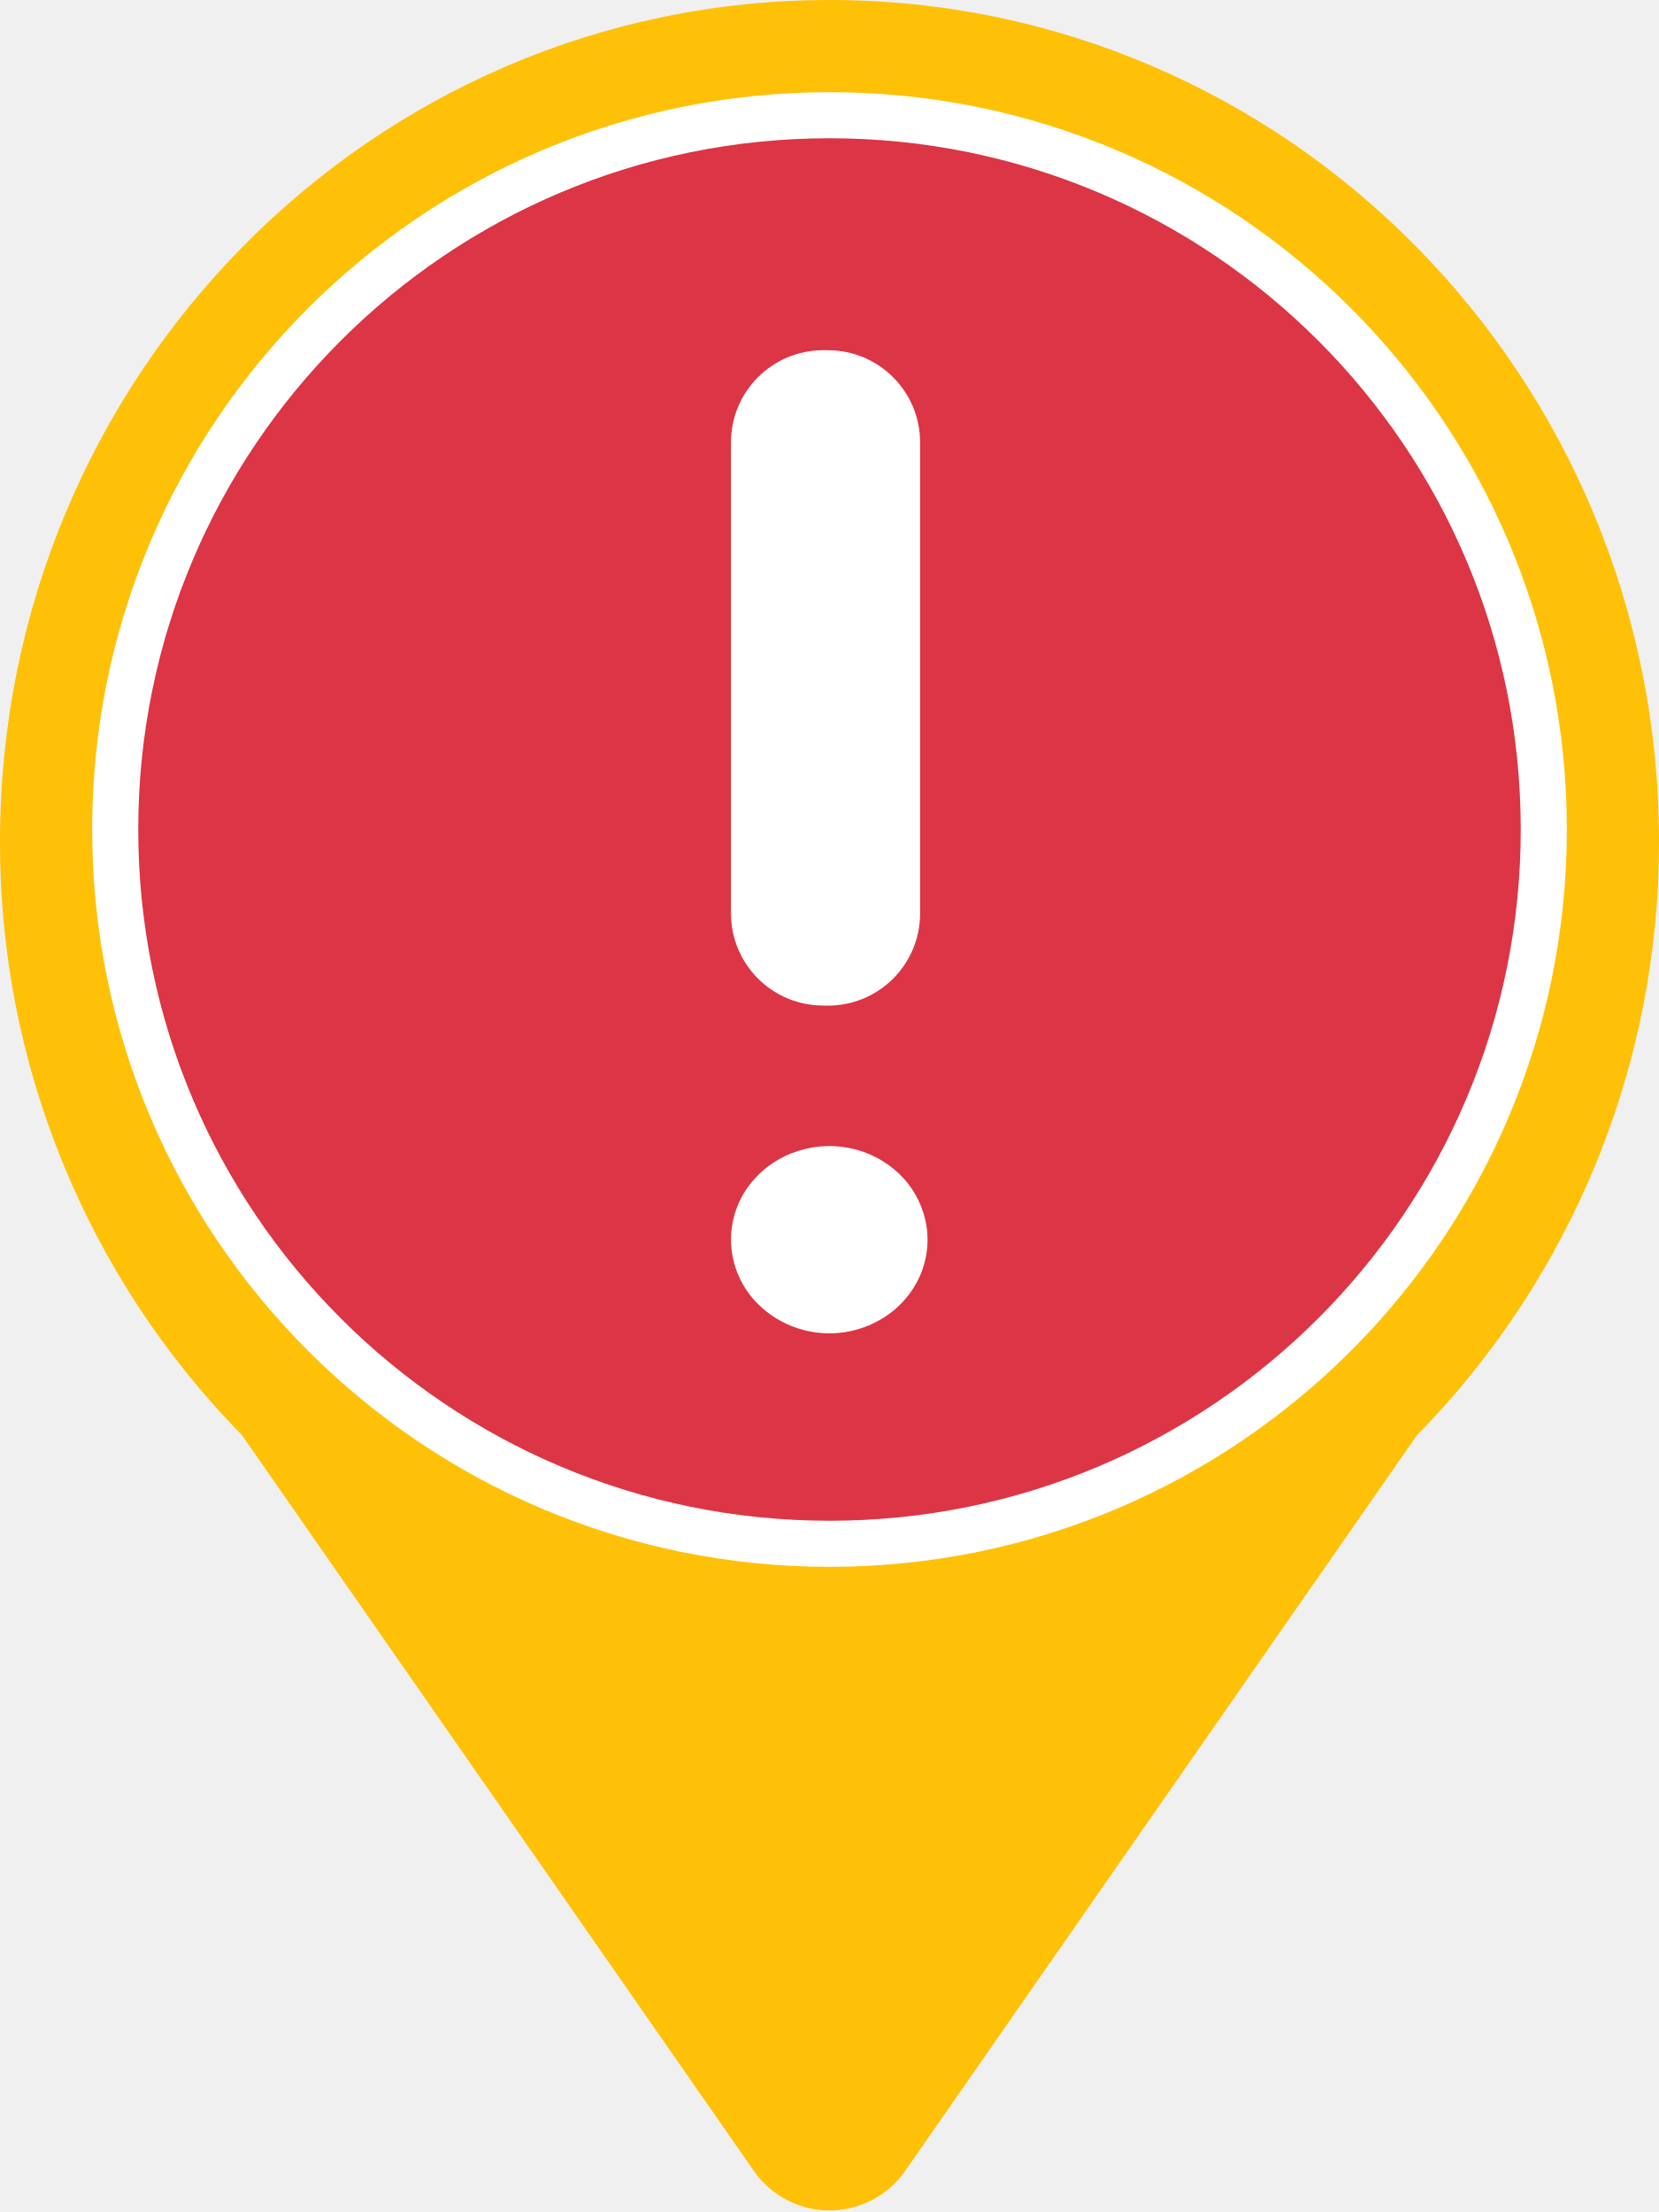
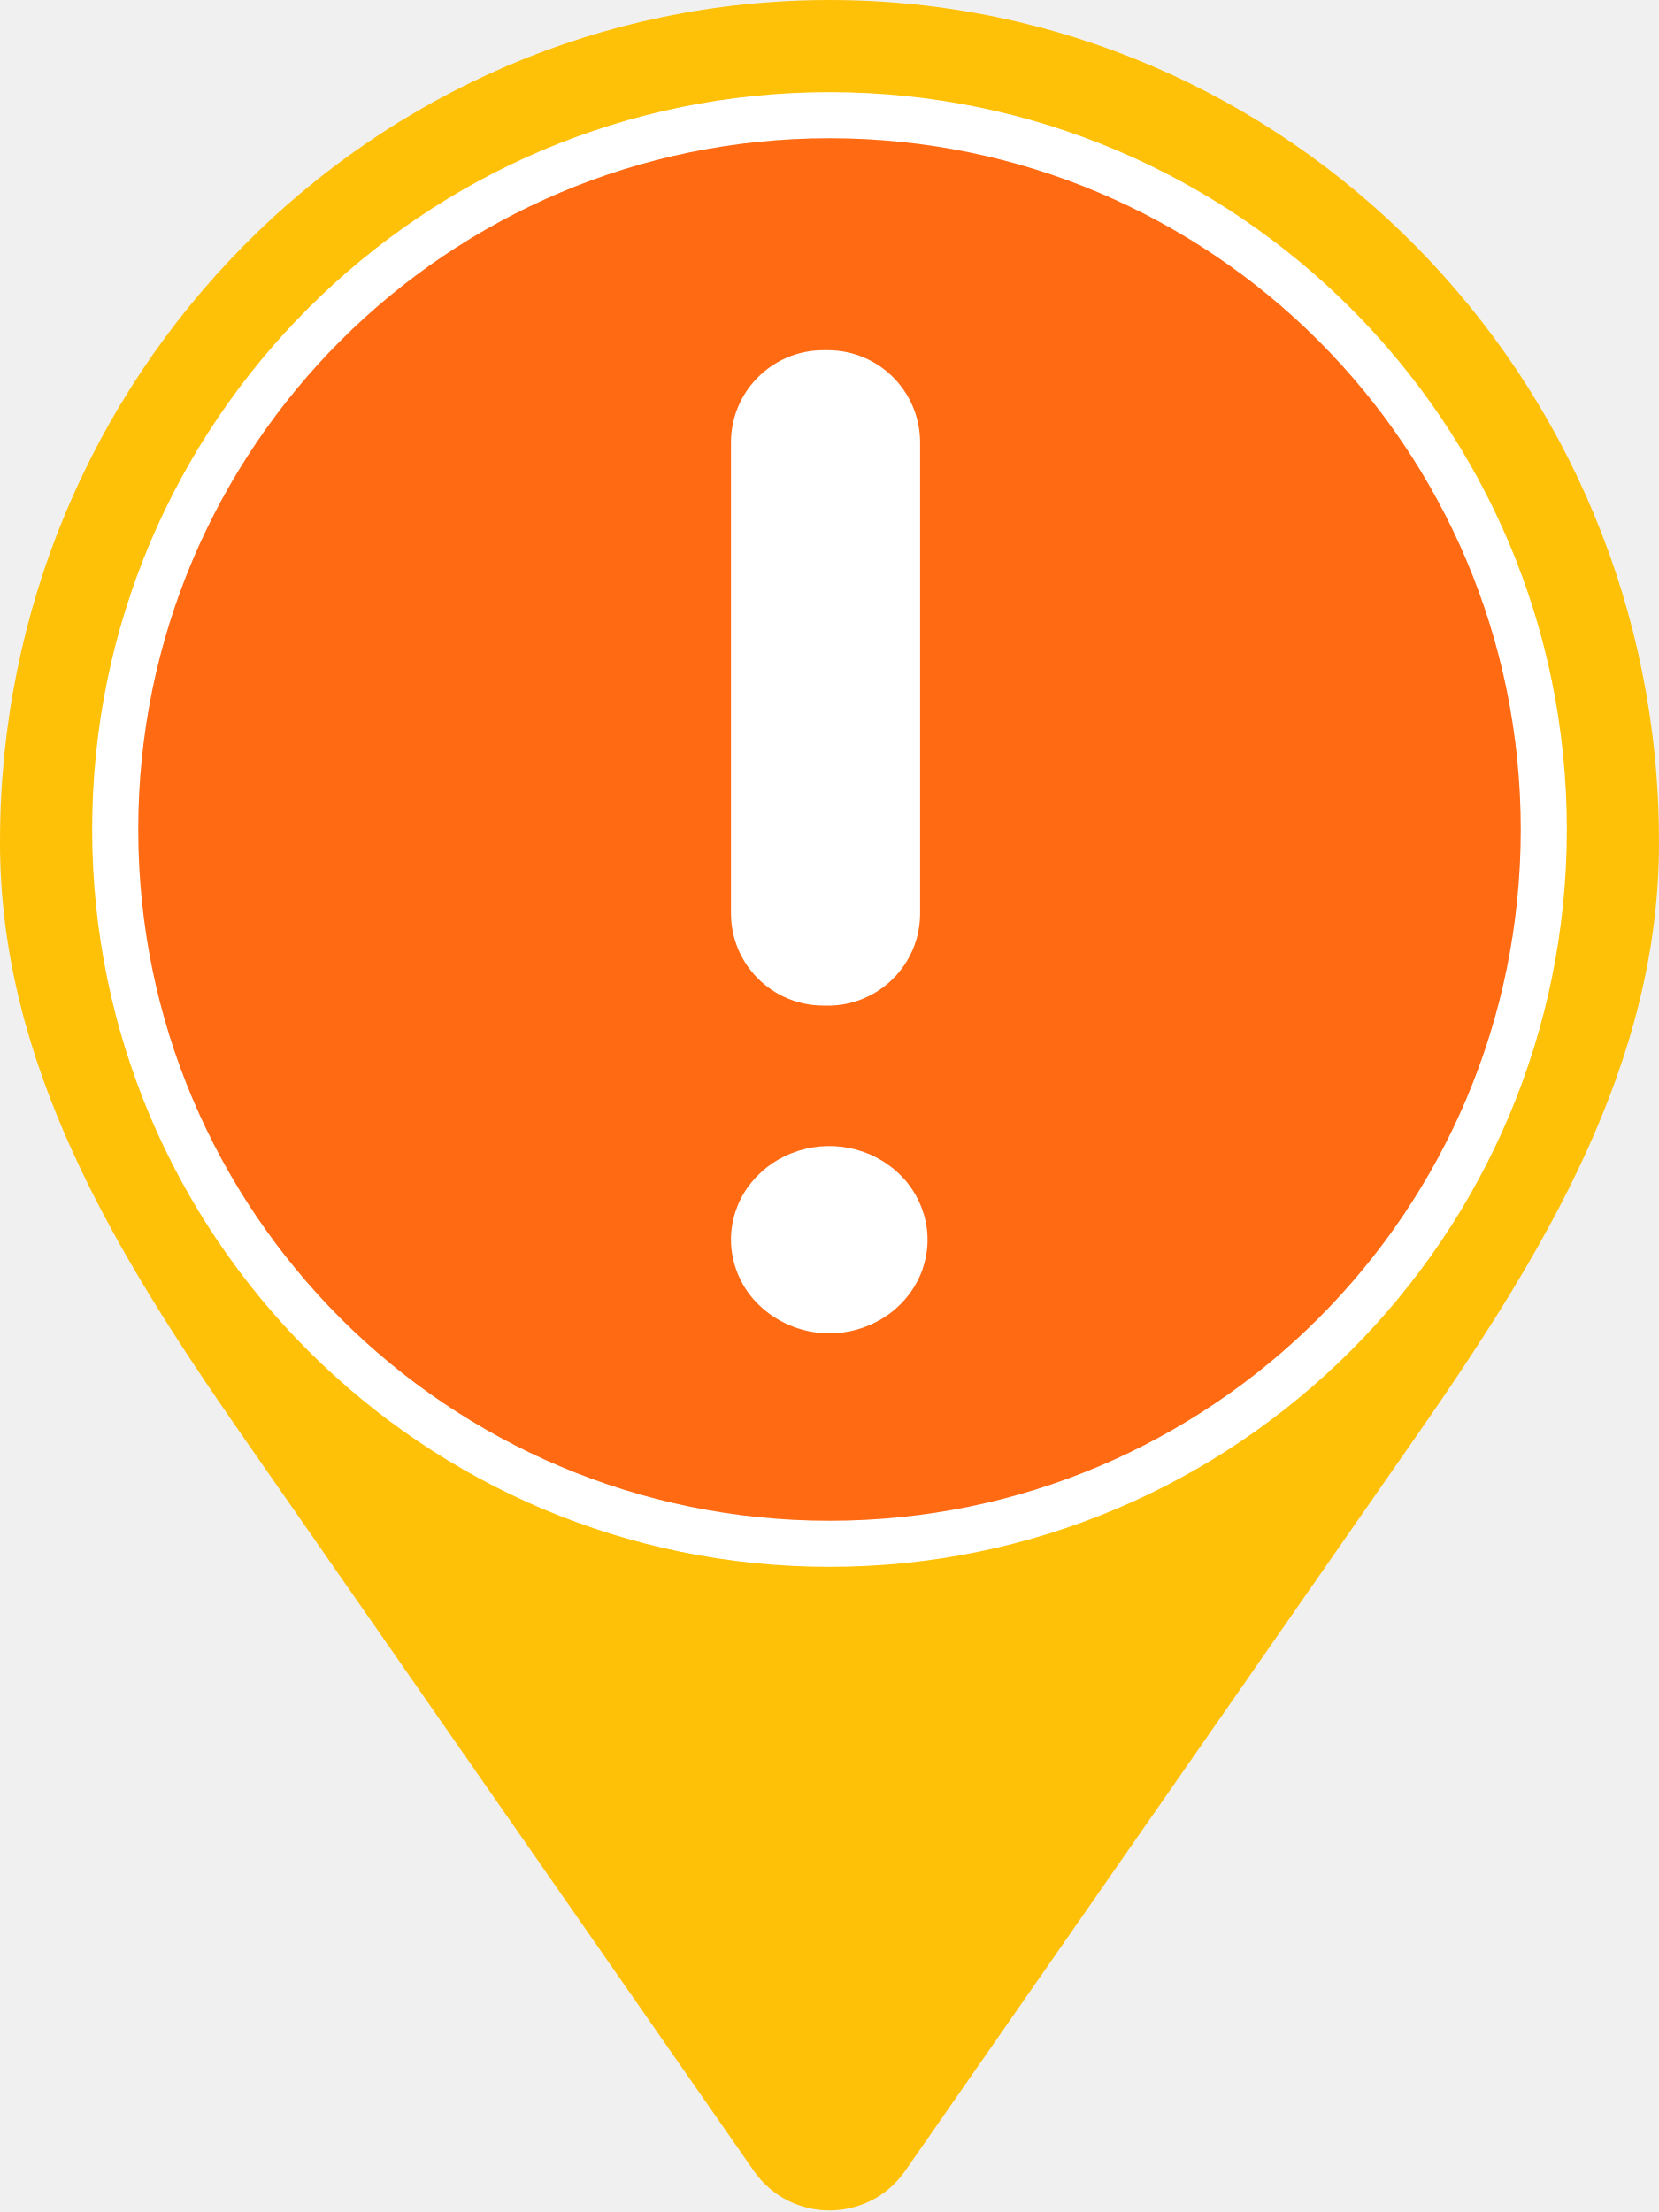
- <svg xmlns="http://www.w3.org/2000/svg" width="18" height="24" fill="none">
-   <path fill="#FF6A13" fill-rule="evenodd" d="M15.374 15.572A9.165 9.165 0 0 0 18 9.128C18 4.087 13.97 0 9 0S0 4.087 0 9.128a9.165 9.165 0 0 0 2.625 6.443l5.554 7.983a1 1 0 0 0 1.642 0l5.553-7.982Z" clip-rule="evenodd" style="fill:#ffc107;fill-opacity:1" />
-   <path fill="#FF6A13" stroke="#fff" stroke-width=".5" d="M16.75 9a7.75 7.75 0 1 1-15.5 0 7.75 7.75 0 0 1 15.5 0Z" style="fill:#dc3545;fill-opacity:1" />
-   <path fill="#fff" d="M8.931 10.911h.052a1 1 0 0 0 1-1V4.8a1 1 0 0 0-1-1h-.052a1 1 0 0 0-1 1v5.11a1 1 0 0 0 1 1Zm-.821 1.975a.982.982 0 0 0-.179.565.99.99 0 0 0 .313.717 1.104 1.104 0 0 0 1.346.127c.176-.111.312-.27.393-.456a.97.97 0 0 0 .06-.587 1.002 1.002 0 0 0-.291-.52 1.085 1.085 0 0 0-.546-.278 1.116 1.116 0 0 0-.616.058 1.057 1.057 0 0 0-.48.374Z" />
+ <svg xmlns="http://www.w3.org/2000/svg" version="1.1" viewBox="0 0 18 24">
+   <path id="pin" fill="#ffc107" d="m15.374 15.572c1.376-1.978 2.632-4.034 2.626-6.444 0-5.041-4.03-9.128-9-9.128s-9 4.087-9 9.128c-0.006 2.409 1.249 4.465 2.625 6.443l5.554 7.983c0.398 0.572 1.244 0.572 1.642 0z" />
+   <circle id="circle" fill="#FF6A13" cx="9" cy="9" r="7.75" />
+   <path id="icon" fill="white" d="m8.931 10.911h0.052a1 1 0 0 0 1-1v-5.111a1 1 0 0 0-1-1h-0.052a1 1 0 0 0-1 1v5.11a1 1 0 0 0 1 1zm-0.821 1.975a0.982 0.982 0 0 0-0.179 0.565 0.99 0.99 0 0 0 0.313 0.717 1.104 1.104 0 0 0 1.346 0.127c0.176-0.111 0.312-0.27 0.393-0.456a0.97 0.97 0 0 0 0.06-0.587 1.002 1.002 0 0 0-0.291-0.52 1.085 1.085 0 0 0-0.546-0.278 1.116 1.116 0 0 0-0.616 0.058 1.057 1.057 0 0 0-0.48 0.374zm0.89-11.886c-4.415 0-8 3.585-8 8 0 4.415 3.585 8 8 8 4.415 0 8-3.585 8-8 0-4.415-3.585-8-8-8zm0 0.5c4.145 0 7.5 3.355 7.5 7.5 0 4.145-3.355 7.5-7.5 7.5-4.145 0-7.5-3.355-7.5-7.5 0-4.145 3.355-7.5 7.5-7.5z" />
</svg>
